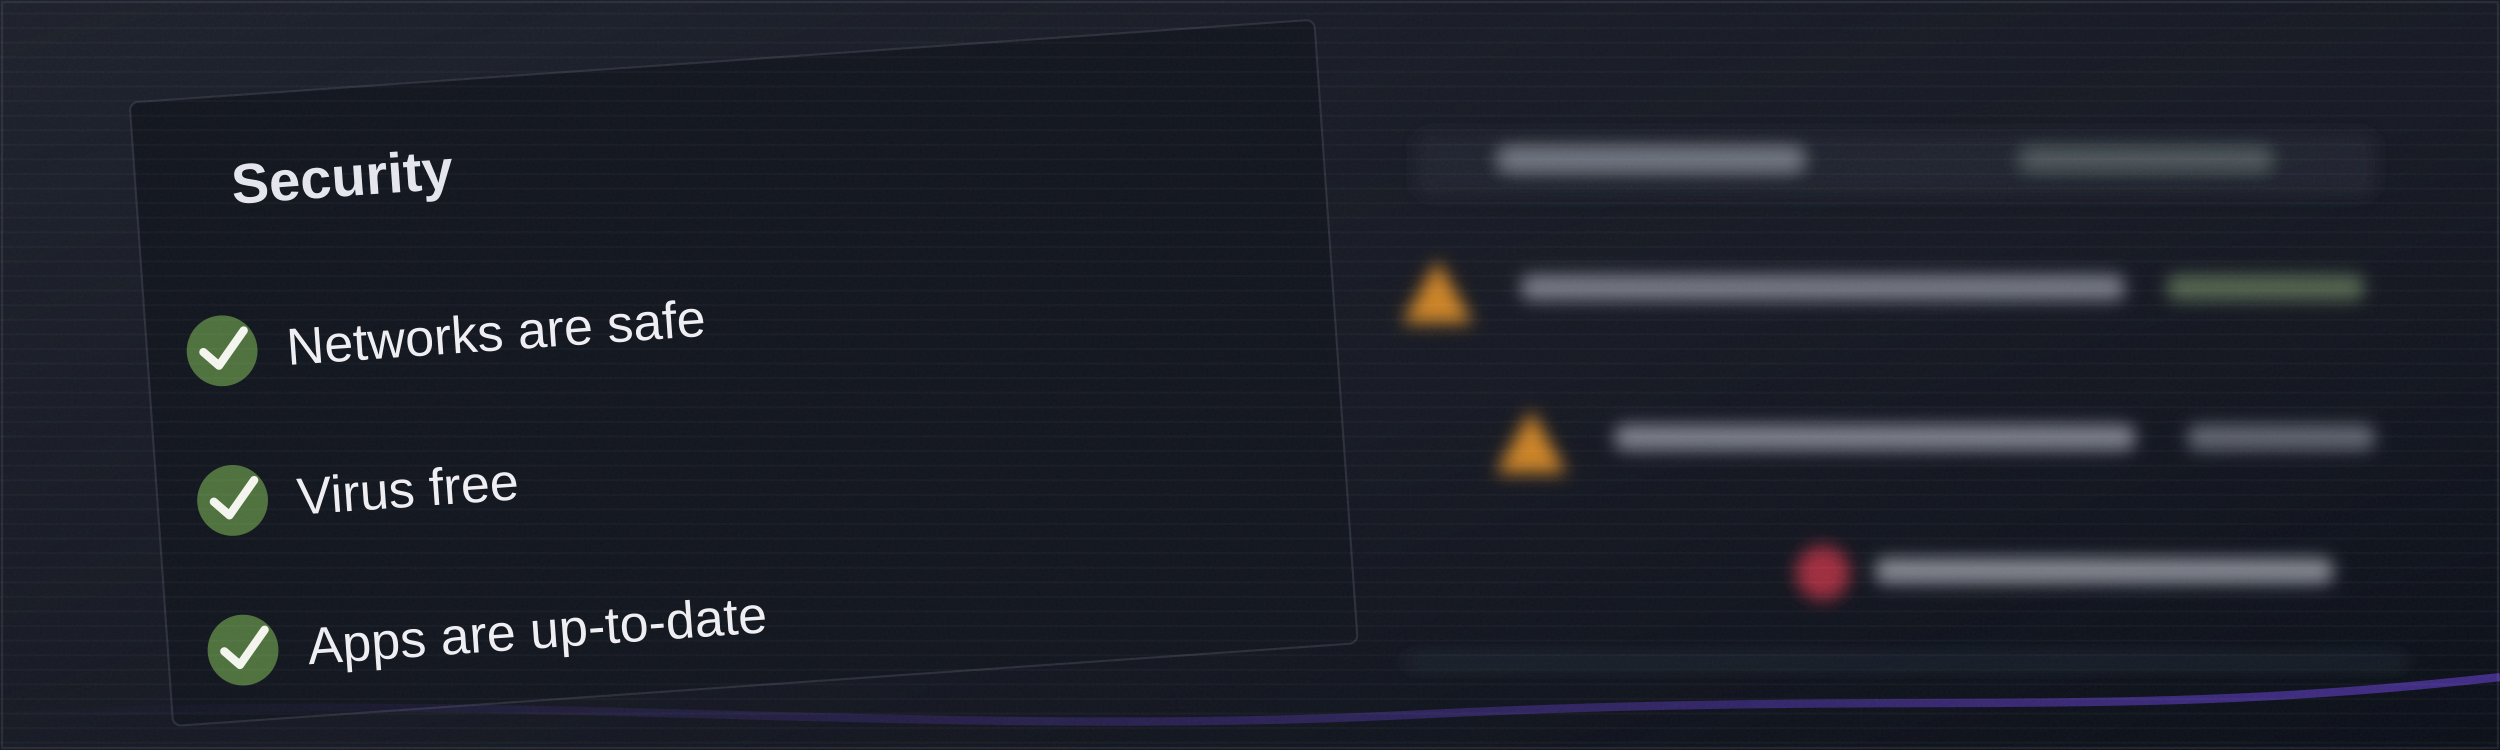
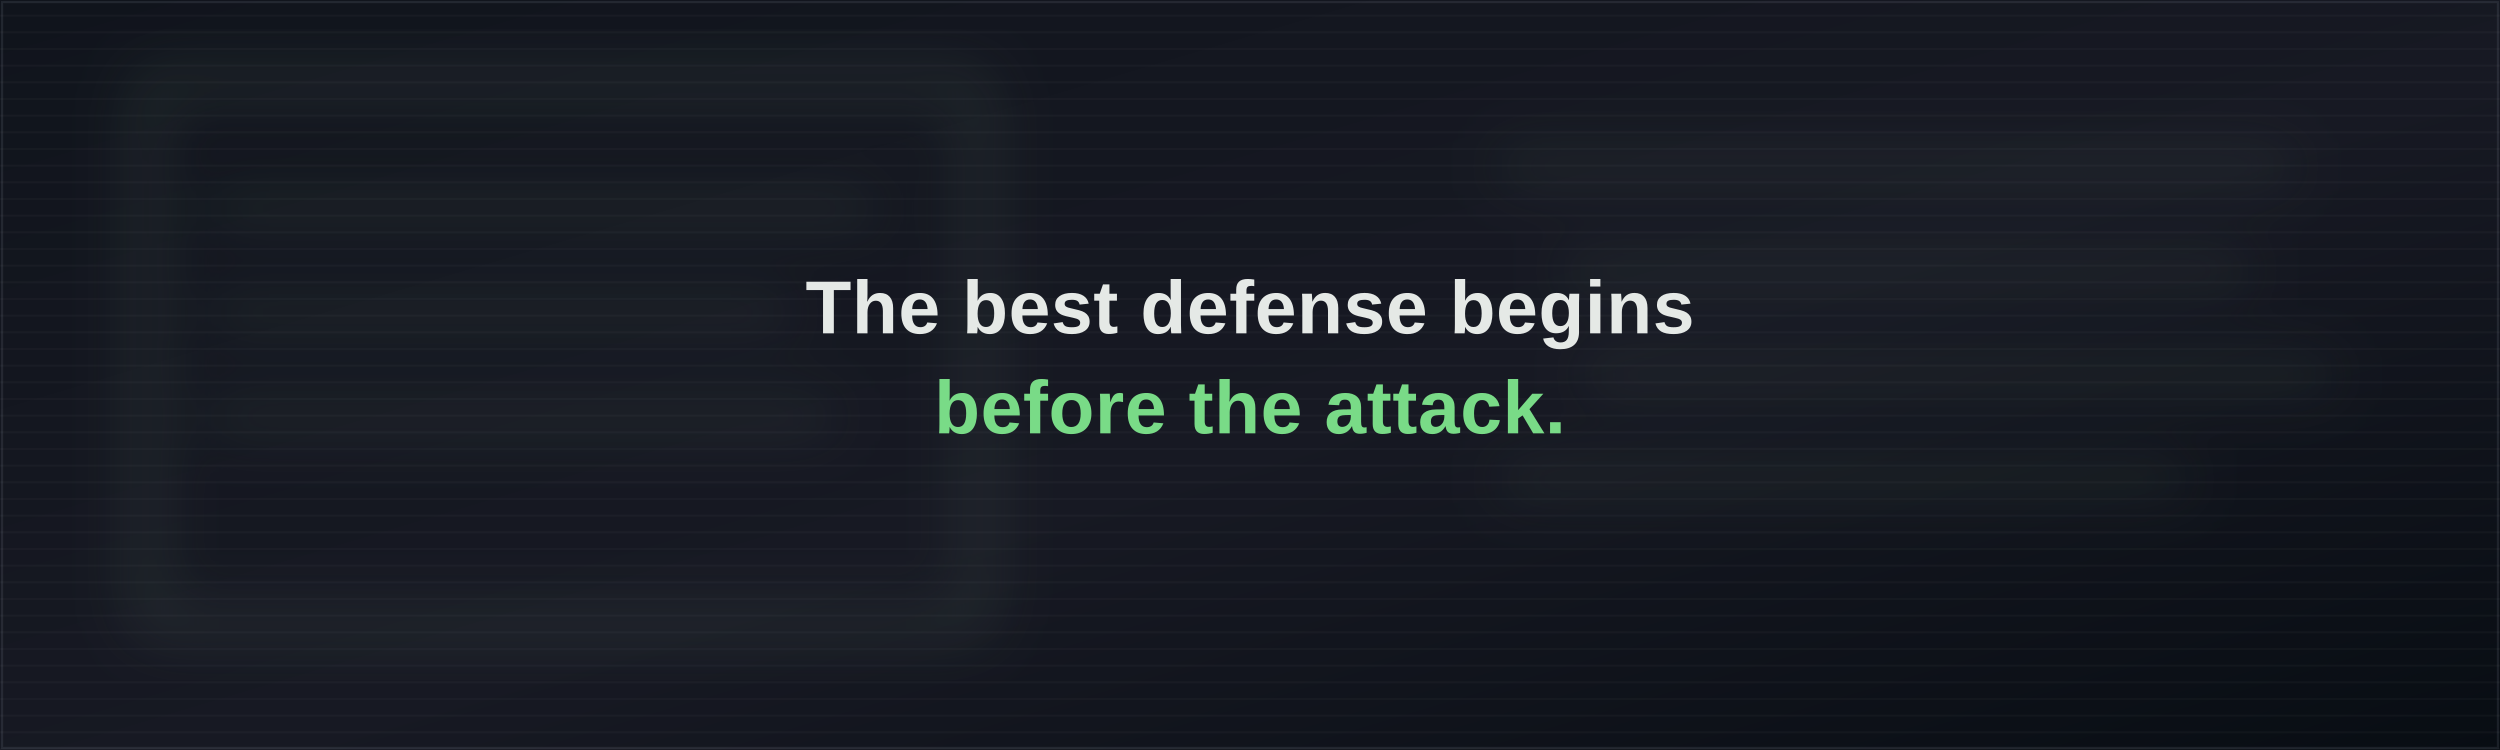
<svg xmlns="http://www.w3.org/2000/svg" width="1200" height="360" viewBox="0 0 1200 360" role="img" aria-labelledby="title desc">
  <defs>
    <linearGradient id="bg" x1="0" y1="0" x2="1" y2="1">
-       <stop stop-color="#11151d" />
+       <stop stop-color="#10141c" />
      <stop offset=".55" stop-color="#171923" />
-       <stop offset="1" stop-color="#080d17" />
+       <stop offset="1" stop-color="#080d13" />
    </linearGradient>
-     <linearGradient id="glass" x1="0" y1="0" x2="1" y2="1">
-       <stop stop-color="#20242f" stop-opacity=".8" />
-       <stop offset="1" stop-color="#0c1019" stop-opacity=".4" />
+     <linearGradient id="edge" x1="0" y1="0" x2="1" y2="0">
+       <stop stop-color="#6ee787" stop-opacity="0" />
+       <stop offset=".5" stop-color="#6ee787" stop-opacity=".65" />
+       <stop offset="1" stop-color="#6ee787" stop-opacity="0" />
    </linearGradient>
-     <linearGradient id="purple" x1="0" y1="0" x2="1" y2="0">
-       <stop stop-color="#7b4cff" stop-opacity="0" />
-       <stop offset="1" stop-color="#7b4cff" stop-opacity=".8" />
-     </linearGradient>
-     <filter id="soft">
-       <feGaussianBlur stdDeviation="4" />
+     <filter id="blur">
+       <feGaussianBlur stdDeviation="14" />
    </filter>
-     <filter id="grain">
-       <feTurbulence type="fractalNoise" baseFrequency=".8" numOctaves="2" stitchTiles="stitch" />
-       <feColorMatrix type="saturate" values="0" />
-       <feComponentTransfer>
-         <feFuncA type="table" tableValues="0 .07" />
-       </feComponentTransfer>
-     </filter>
-     <pattern id="texture" width="7" height="7" patternUnits="userSpaceOnUse">
-       <path d="M0 6.5H7" stroke="#fff" stroke-opacity=".025" />
+     <pattern id="lines" width="8" height="8" patternUnits="userSpaceOnUse">
+       <path d="M0 7.5H8" stroke="#fff" stroke-opacity=".025" />
    </pattern>
  </defs>
  <rect width="1200" height="360" fill="url(#bg)" />
-   <rect x="0" y="0" width="1200" height="360" fill="url(#glass)" />
-   <g transform="translate(72 30) rotate(-4 270 150)">
-     <rect x="0" y="0" width="570" height="300" rx="4" fill="#11151e" stroke="#3a3c49" stroke-opacity=".65" />
-     <text x="46" y="52" fill="#e5e7ee" font-family="Arial, Helvetica, sans-serif" font-size="27" font-weight="600">Security</text>
-     <g font-family="Arial, Helvetica, sans-serif" font-size="25" fill="#f0f0f4">
-       <circle cx="36" cy="122" r="17" fill="#4e713d" />
-       <path d="M27 122l7 7 13-16" fill="none" stroke="#f4f6ef" stroke-width="4" stroke-linecap="round" stroke-linejoin="round" />
-       <text x="67" y="131">Networks are safe</text>
-       <circle cx="36" cy="194" r="17" fill="#4e713d" />
-       <path d="M27 194l7 7 13-16" fill="none" stroke="#f4f6ef" stroke-width="4" stroke-linecap="round" stroke-linejoin="round" />
-       <text x="67" y="203">Virus free</text>
-       <circle cx="36" cy="266" r="17" fill="#4e713d" />
-       <path d="M27 266l7 7 13-16" fill="none" stroke="#f4f6ef" stroke-width="4" stroke-linecap="round" stroke-linejoin="round" />
-       <text x="67" y="275">Apps are up-to-date</text>
-     </g>
+   <g opacity=".25" filter="url(#blur)" fill="none" stroke="#657d6c">
+     <rect x="70" y="40" width="400" height="260" rx="8" stroke-width="12" />
+     <path d="M100 100H420M100 150H380M100 200H400M720 80H1100M750 130H1080M760 180H1120M720 230H1050" stroke-width="10" />
  </g>
-   <g filter="url(#soft)" opacity=".82" font-family="Arial, Helvetica, sans-serif">
-     <rect x="680" y="64" width="460" height="30" rx="6" fill="#222632" />
-     <rect x="720" y="72" width="145" height="9" rx="4" fill="#8c929f" />
-     <rect x="970" y="72" width="120" height="9" rx="4" fill="#606a70" />
-     <path d="M690 125l17 30h-34z" fill="#f59b28" />
-     <rect x="730" y="132" width="290" height="12" rx="5" fill="#8e929d" />
-     <rect x="1040" y="132" width="95" height="12" rx="5" fill="#62775a" />
-     <path d="M735 197l17 30h-34z" fill="#f59b28" />
-     <rect x="775" y="204" width="250" height="12" rx="5" fill="#9699a5" />
-     <rect x="1050" y="204" width="90" height="12" rx="5" fill="#727783" />
-     <circle cx="875" cy="275" r="13" fill="#be3344" />
-     <rect x="900" y="268" width="220" height="12" rx="5" fill="#a1a4ad" />
-     <rect x="675" y="315" width="480" height="5" rx="2" fill="#282e3a" />
+   <rect width="1200" height="360" fill="url(#lines)" />
+   <path d="M0 318H1200" stroke="url(#edge)" stroke-width="2" />
+   <g text-anchor="middle" font-family="Arial, Helvetica, sans-serif">
+     <text x="600" y="160" fill="#E5E9E6" font-size="36" font-weight="600" letter-spacing=".3">The best defense begins</text>
+     <text x="600" y="208" fill="#79DB87" font-size="36" font-weight="600" letter-spacing=".3">before the attack.</text>
  </g>
-   <path d="M0 344C230 330 440 355 680 343S1010 346 1200 325" fill="none" stroke="url(#purple)" stroke-width="4" opacity=".6" />
-   <rect width="1200" height="360" fill="url(#texture)" />
-   <rect width="1200" height="360" filter="url(#grain)" opacity=".6" />
  <rect x="1" y="1" width="1198" height="358" fill="none" stroke="#aeb3c2" stroke-opacity=".12" />
</svg>
